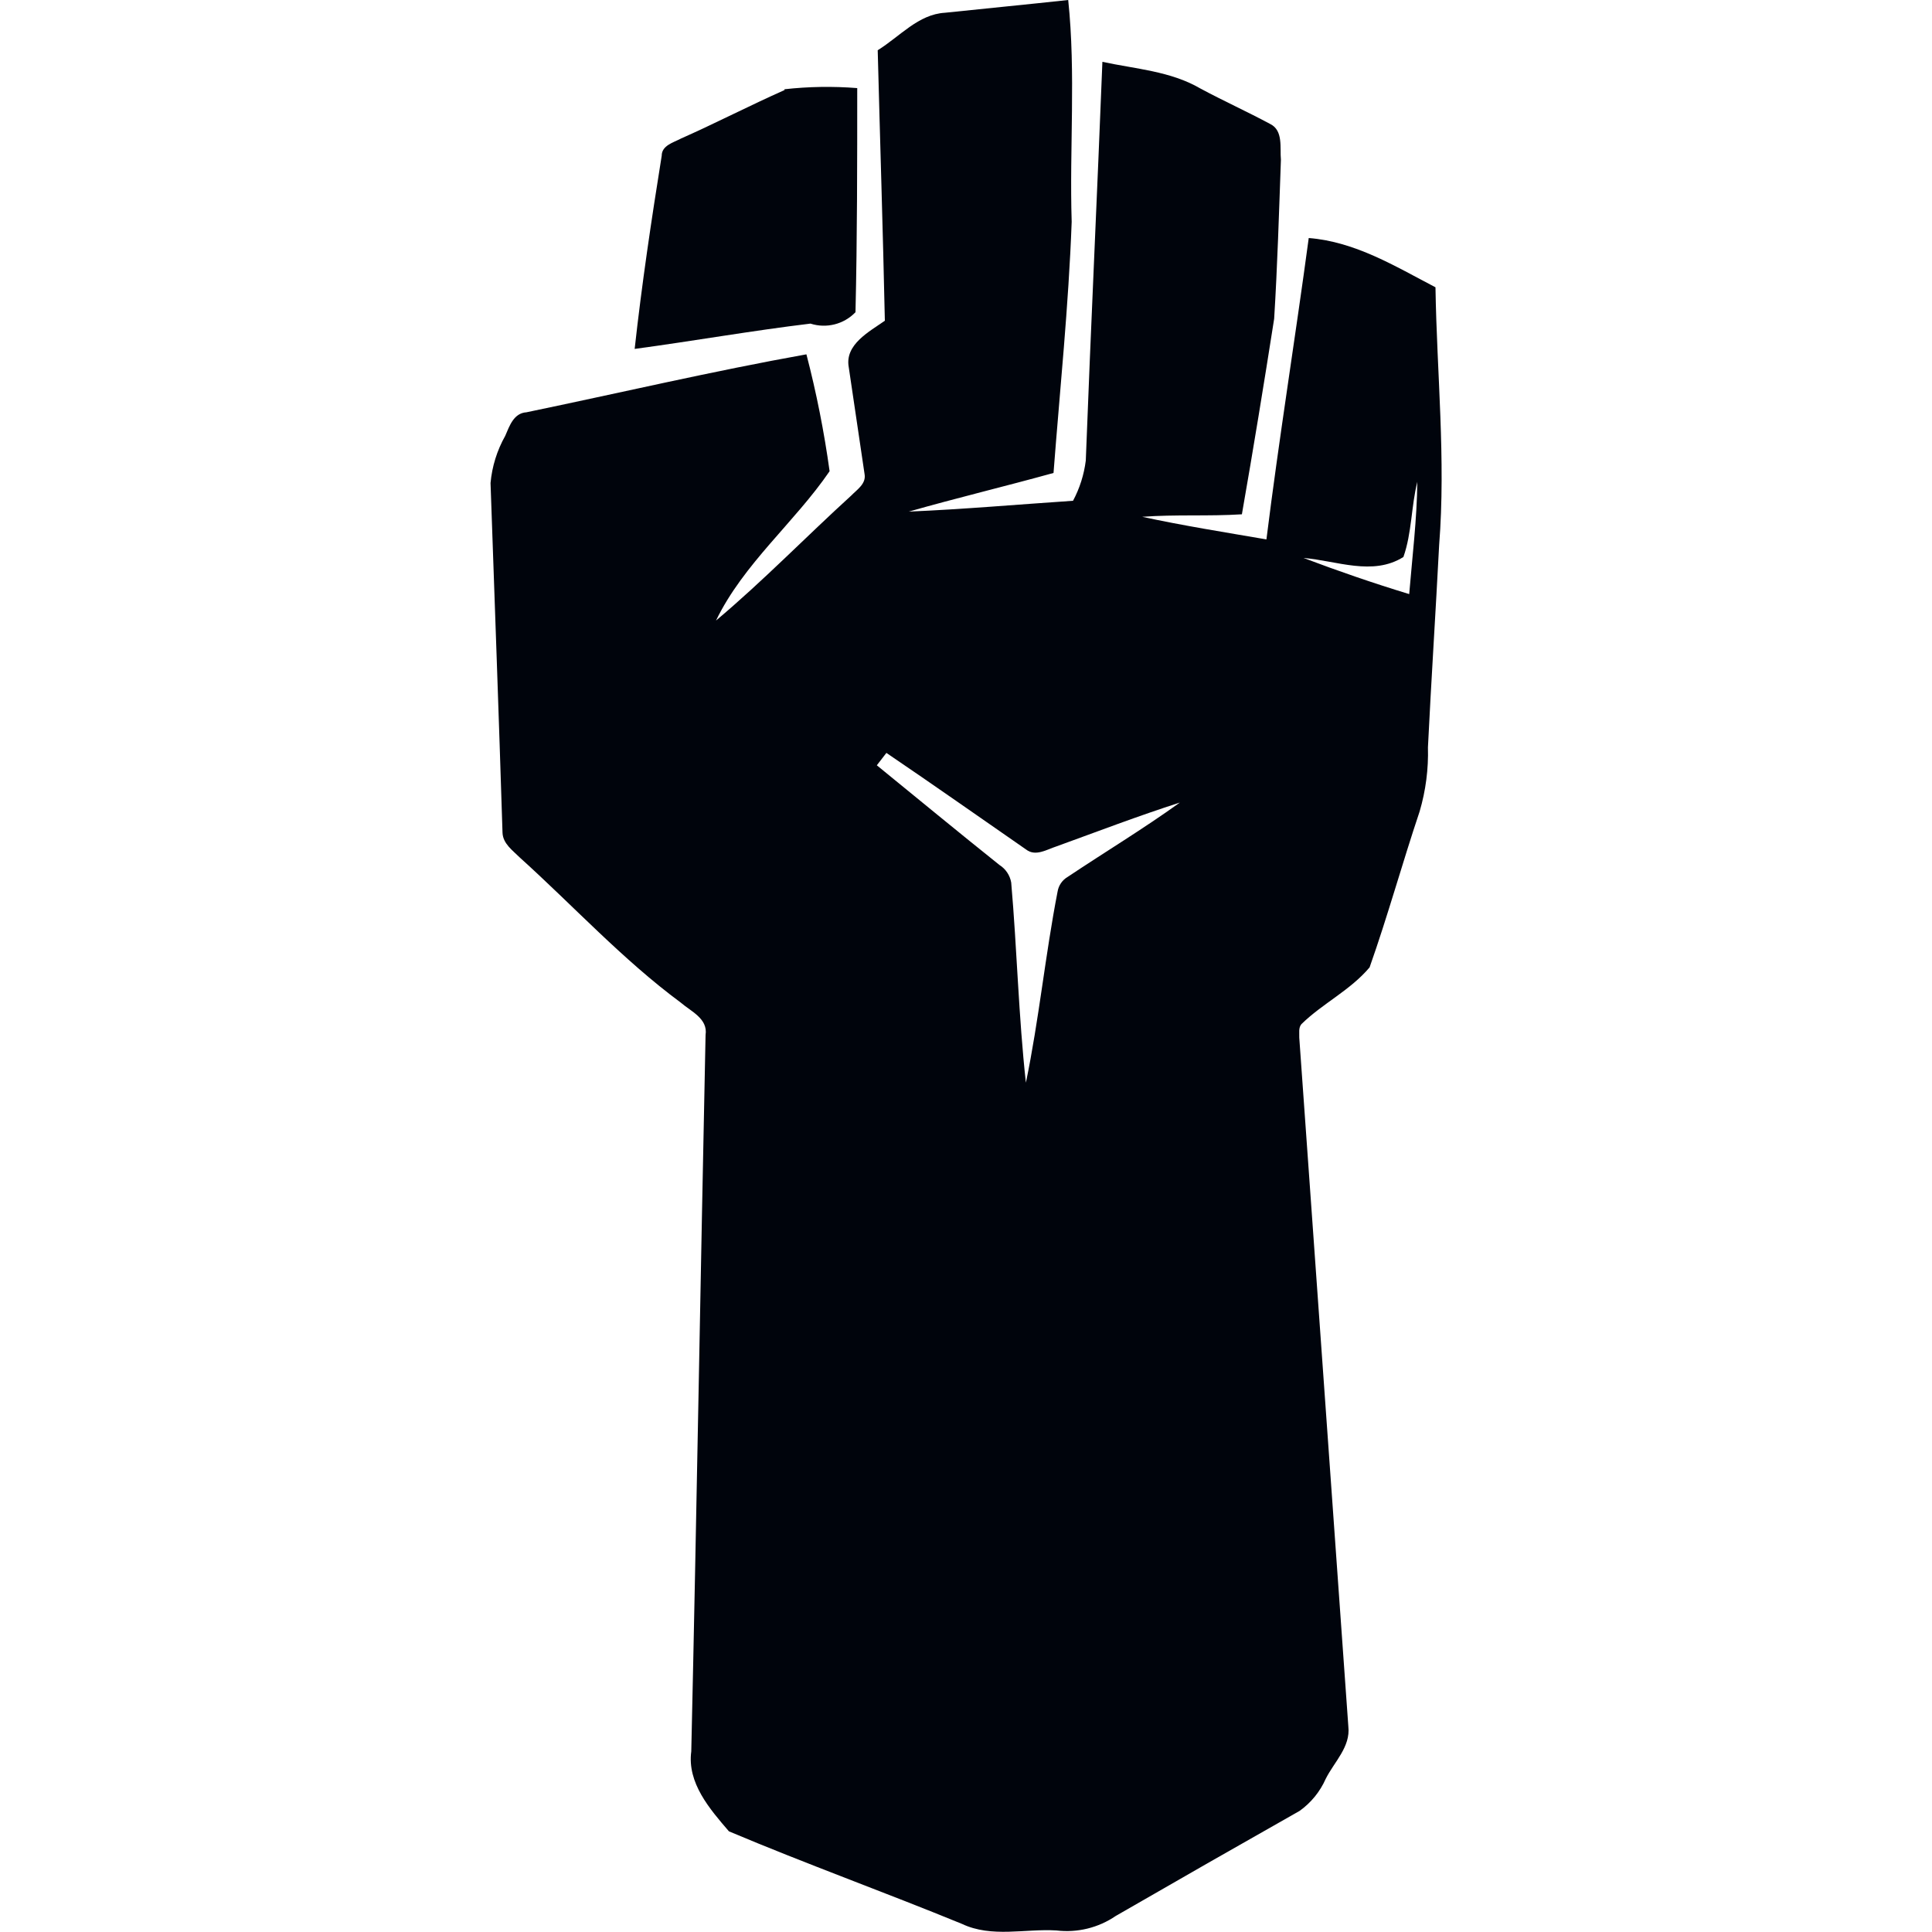
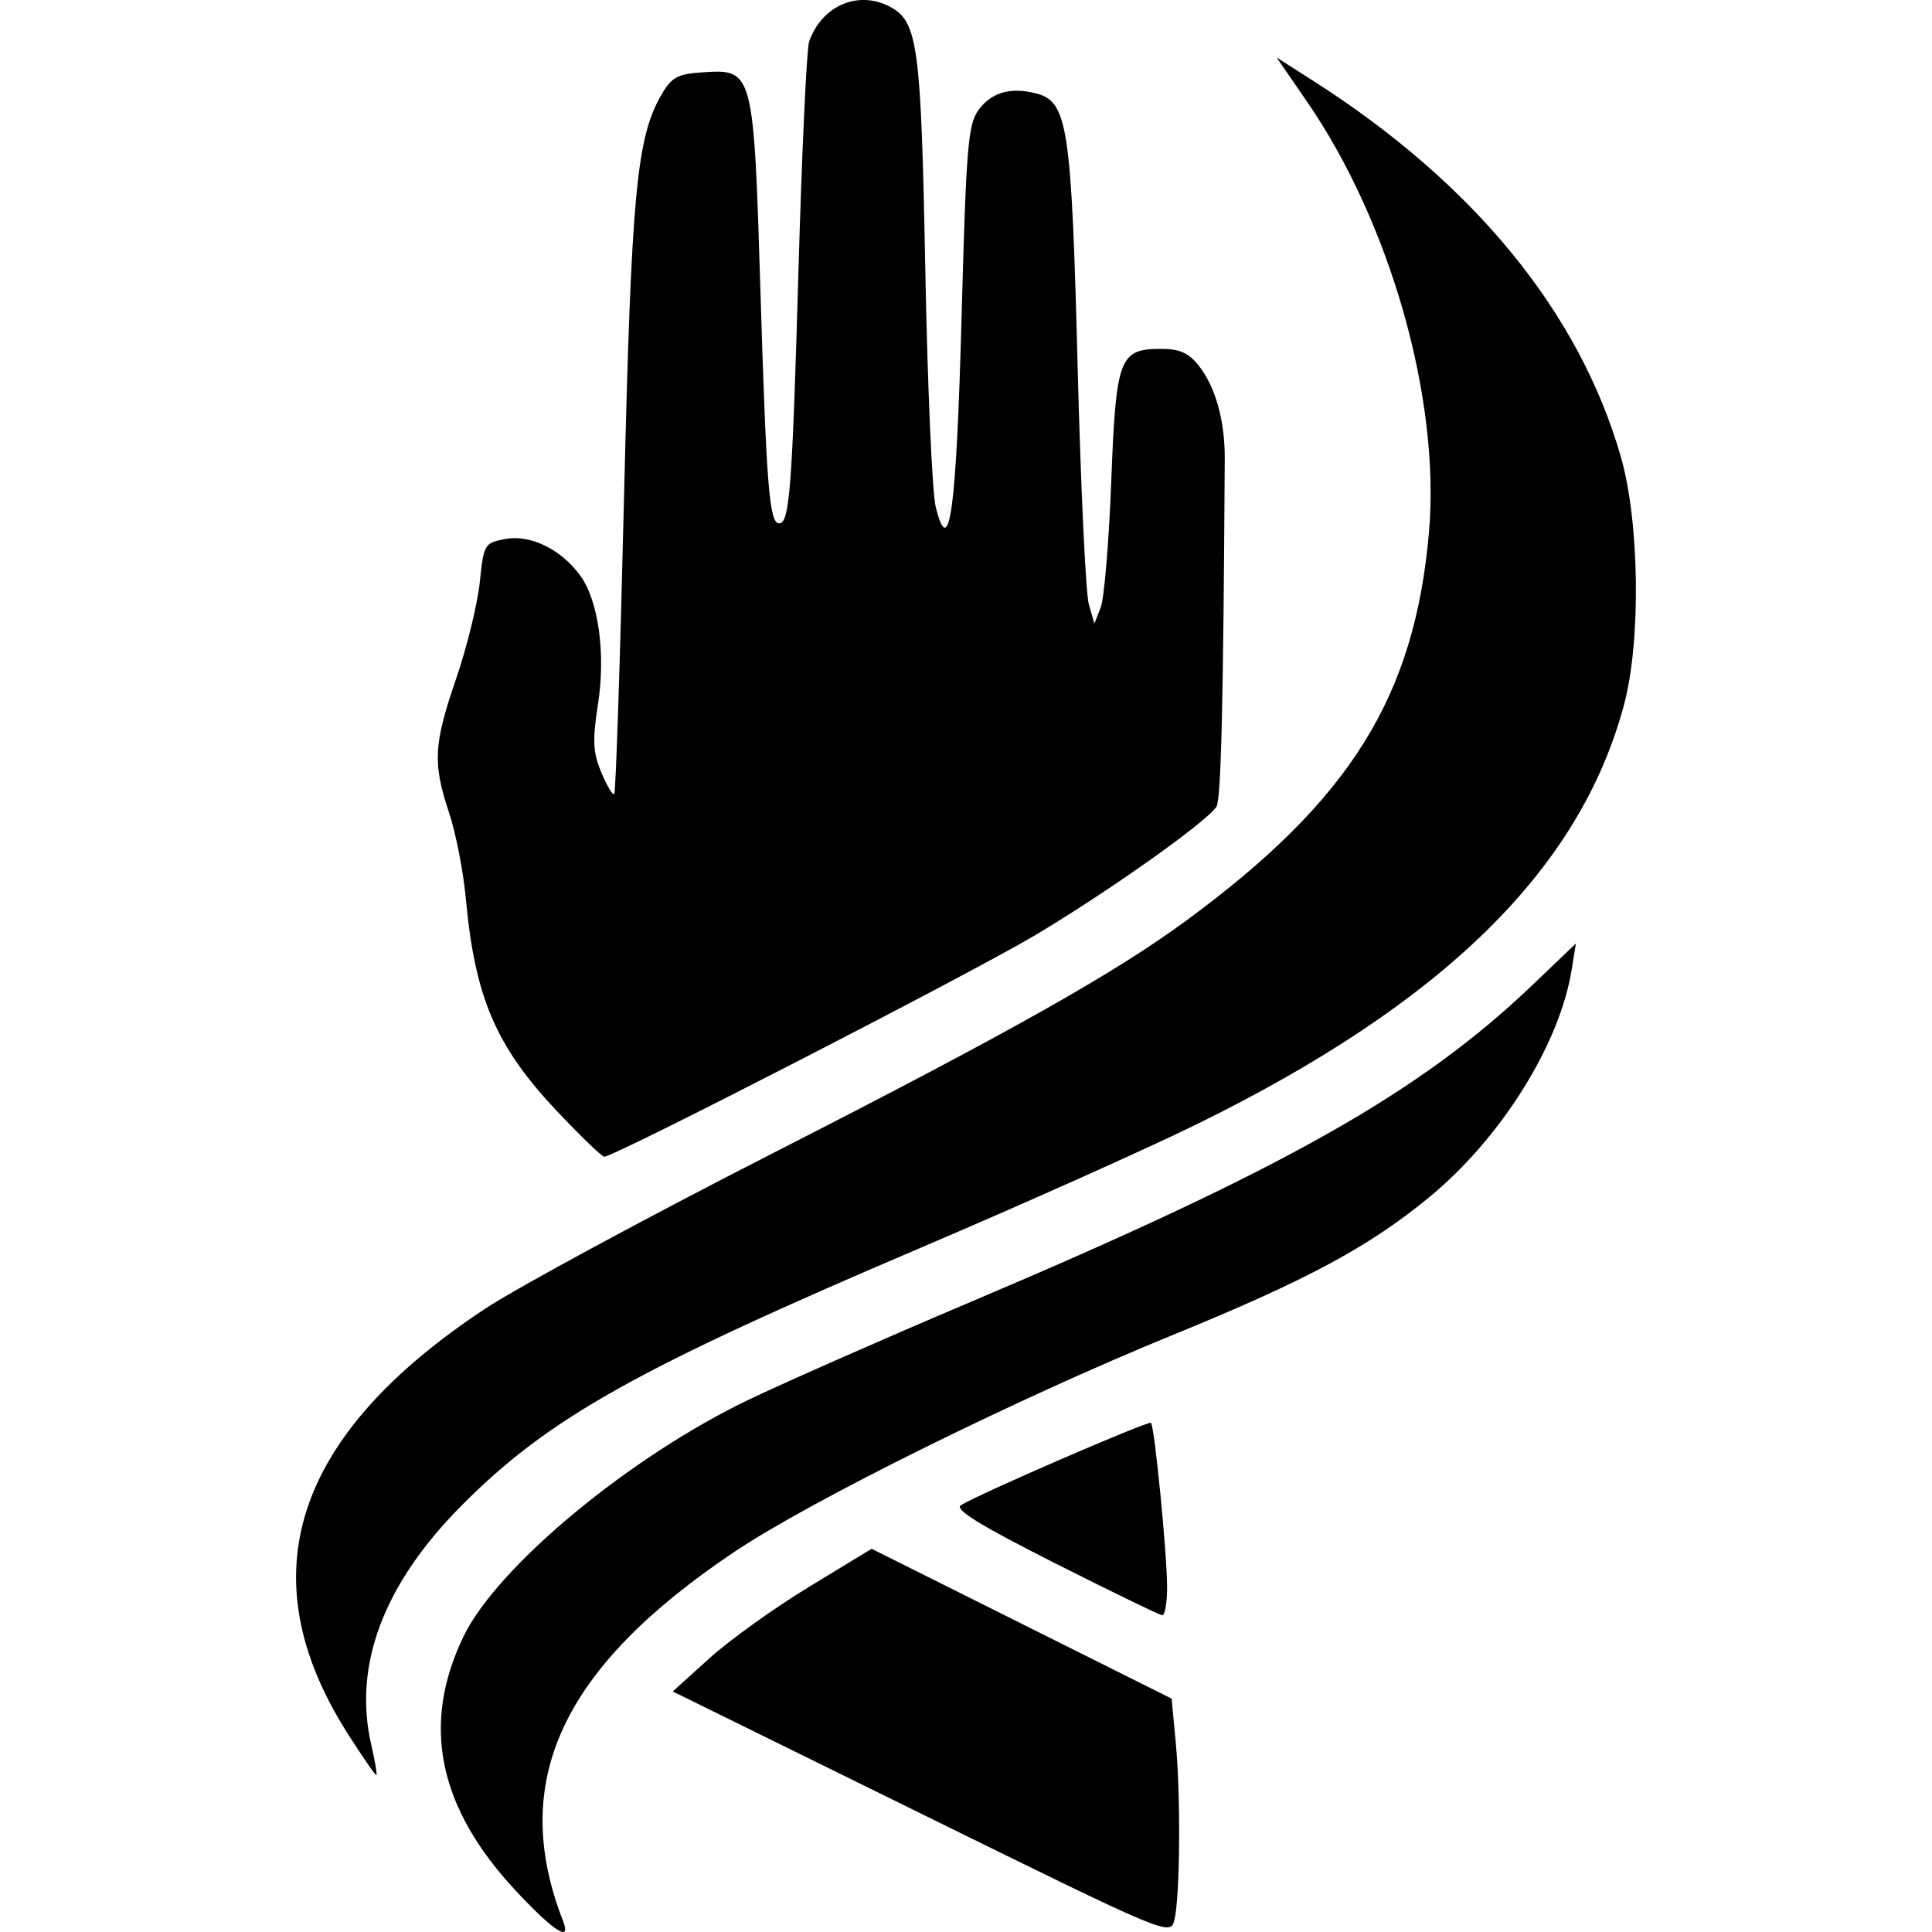
- <svg xmlns="http://www.w3.org/2000/svg" viewBox="0 0 100 100">
-   <defs>
-     <style>.cls-1{fill:#00040c;}</style>
-   </defs>
-   <g id="Class_Icons" data-name="Class Icons">
-     <g id="Monk">
-       <path class="cls-1" d="M48.91.66C51,.44,53.17.23,55.29,0c.4,3.8.06,7.66.18,11.48-.16,4.36-.61,8.69-.94,13-2.49.69-5,1.29-7.49,2,2.83-.12,5.66-.37,8.5-.56a6,6,0,0,0,.66-2.08c.26-6.88.59-13.76.86-20.64,1.71.37,3.53.48,5.07,1.38,1.19.64,2.43,1.2,3.62,1.84.68.34.49,1.23.55,1.85-.1,2.75-.18,5.49-.35,8.23-.53,3.38-1.08,6.75-1.67,10.12-1.72.11-3.44,0-5.16.13,2.13.46,4.28.8,6.43,1.17.65-5.21,1.49-10.4,2.19-15.6,2.41.19,4.47,1.46,6.56,2.55.07,4.45.54,8.9.19,13.34-.18,3.49-.41,7-.58,10.47A10.68,10.68,0,0,1,73.48,42c-.9,2.68-1.65,5.41-2.59,8.07-1,1.19-2.44,1.87-3.53,2.94-.16.19-.1.47-.11.7q1.27,17.82,2.54,35.65c.12,1.06-.73,1.83-1.17,2.71a4.06,4.06,0,0,1-1.35,1.66q-4.77,2.7-9.52,5.44a4.49,4.49,0,0,1-3.07.75c-1.62-.1-3.35.39-4.89-.34-4-1.64-8.08-3.11-12.06-4.79-1-1.16-2.17-2.51-1.95-4.14.28-12.36.48-24.72.74-37.08.13-.85-.76-1.22-1.29-1.68-3-2.22-5.55-5-8.32-7.5-.37-.37-.88-.72-.9-1.29C25.82,37.05,25.6,31,25.39,25a6.1,6.1,0,0,1,.76-2.44c.22-.51.44-1.18,1.1-1.22,4.82-1,9.63-2.13,14.49-3a52.61,52.61,0,0,1,1.2,6.05c-1.82,2.66-4.45,4.78-5.88,7.73,2.44-2.05,4.67-4.35,7-6.47.3-.31.78-.61.69-1.11-.27-1.84-.55-3.69-.82-5.54-.21-1.17,1.06-1.83,1.87-2.4-.1-4.68-.25-9.34-.37-14C46.59,1.88,47.53.74,48.91.66M72.64,28.83c-1.59,1-3.46.19-5.17.05,1.8.68,3.63,1.31,5.47,1.87.16-1.94.4-3.87.42-5.81-.32,1.28-.28,2.64-.72,3.89M45.37,39.6c2.11,1.72,4.22,3.46,6.36,5.17a1.35,1.35,0,0,1,.61.91c.3,3.45.38,6.92.76,10.36.68-3.27,1-6.6,1.64-9.89a1.08,1.08,0,0,1,.52-.76c1.93-1.29,3.92-2.49,5.81-3.85-2.15.69-4.27,1.5-6.39,2.27-.5.16-1.08.54-1.57.16-2.41-1.67-4.81-3.36-7.23-5l-.51.66" />
-       <path class="cls-1" d="M40.6,4.62a19.77,19.77,0,0,1,3.77-.06c0,3.86,0,7.73-.09,11.6a2.27,2.27,0,0,1-2.33.59c-3,.36-6.06.9-9.1,1.31.37-3.36.87-6.7,1.4-10,0-.53.6-.68,1-.89,1.8-.8,3.56-1.71,5.36-2.51" />
-     </g>
-   </g>
+ <svg xmlns="http://www.w3.org/2000/svg" width="100" height="100" version="1.1" viewBox="0 0 100 100" xml:space="preserve">
+   <path d="m47.699 93.885-12.877-6.335 1.891-1.712c1.04-0.942 3.356-2.603 5.147-3.693l3.256-1.98 15.526 7.755 0.216 2.284c0.261 2.764 0.221 7.982-0.07 9.161-0.211 0.855-0.232 0.846-13.089-5.479zm-20.987 3.995c-4.037-4.315-4.924-8.624-2.716-13.186 1.757-3.629 8.668-9.351 14.837-12.284 2.024-0.962 7.142-3.215 11.373-5.007 16.288-6.896 23.294-10.85 29.147-16.45l2.214-2.119-0.216 1.348c-0.618 3.865-3.645 8.709-7.354 11.769-3.131 2.582-6.324 4.299-13.289 7.144-8.054 3.29-18.73 8.571-22.685 11.221-8.96 6.004-11.695 11.89-8.881 19.111 0.442 1.135-0.458 0.562-2.432-1.548zm-8.727-8.169c-5.171-8.137-2.809-15.411 7.133-21.976 1.656-1.093 8.354-4.714 14.885-8.046 12.275-6.262 17.666-9.296 21.408-12.047 8.476-6.231 11.81-11.567 12.553-20.093 0.599-6.866-1.996-16.021-6.321-22.3l-1.566-2.274 1.932 1.234c8.288 5.293 13.742 11.966 15.888 19.44 0.965 3.361 1.045 9.509 0.167 12.809-2.269 8.527-9.334 15.462-22.151 21.748-2.576 1.263-8.973 4.125-14.216 6.36-14.795 6.306-19.286 8.825-23.779 13.333-4.054 4.069-5.654 8.288-4.703 12.405 0.19 0.823 0.311 1.53 0.269 1.572-0.042 0.042-0.717-0.932-1.5-2.165zm36.598-8.812c-3.853-1.946-5.193-2.771-4.85-2.988 0.898-0.568 9.716-4.391 9.841-4.266 0.185 0.185 0.835 6.804 0.835 8.508 0 0.808-0.113 1.462-0.251 1.452-0.138-0.01-2.647-1.227-5.575-2.706zm-25.737-23.366c-3.182-3.373-4.264-5.894-4.736-11.041-0.127-1.38-0.516-3.37-0.865-4.422-0.856-2.579-0.806-3.532 0.369-6.954 0.552-1.609 1.1-3.844 1.218-4.967 0.208-1.993 0.24-2.047 1.329-2.252 1.283-0.241 2.861 0.525 3.854 1.869 0.96 1.301 1.345 4.05 0.936 6.687-0.292 1.883-0.262 2.486 0.174 3.53 0.289 0.693 0.59 1.195 0.669 1.116 0.079-0.079 0.306-6.988 0.506-15.355 0.376-15.741 0.644-18.621 1.942-20.851 0.528-0.907 0.826-1.065 2.165-1.153 2.582-0.168 2.606-0.076 2.955 11.379 0.307 10.072 0.46 11.97 0.966 11.97 0.541 0 0.677-1.787 1-13.064 0.176-6.173 0.425-11.517 0.552-11.875 0.666-1.87 2.55-2.676 4.196-1.794 1.433 0.767 1.599 2.008 1.817 13.579 0.114 6.039 0.356 11.576 0.539 12.304 0.713 2.835 1.067 0.224 1.34-9.854 0.238-8.828 0.332-9.956 0.886-10.704 0.667-0.901 1.639-1.181 2.95-0.852 1.658 0.416 1.85 1.665 2.168 14.065 0.16 6.255 0.421 11.825 0.58 12.377l0.289 1.004 0.328-0.836c0.18-0.46 0.425-3.384 0.544-6.497 0.245-6.431 0.415-6.884 2.585-6.884 0.964 0 1.425 0.208 1.954 0.88 0.861 1.094 1.348 2.847 1.337 4.809-0.073 12.725-0.19 17.637-0.429 18.007-0.513 0.794-5.586 4.39-9.39 6.655-3.354 1.997-21.767 11.462-22.298 11.462-0.122 0-1.215-1.053-2.429-2.34z" />
</svg>
